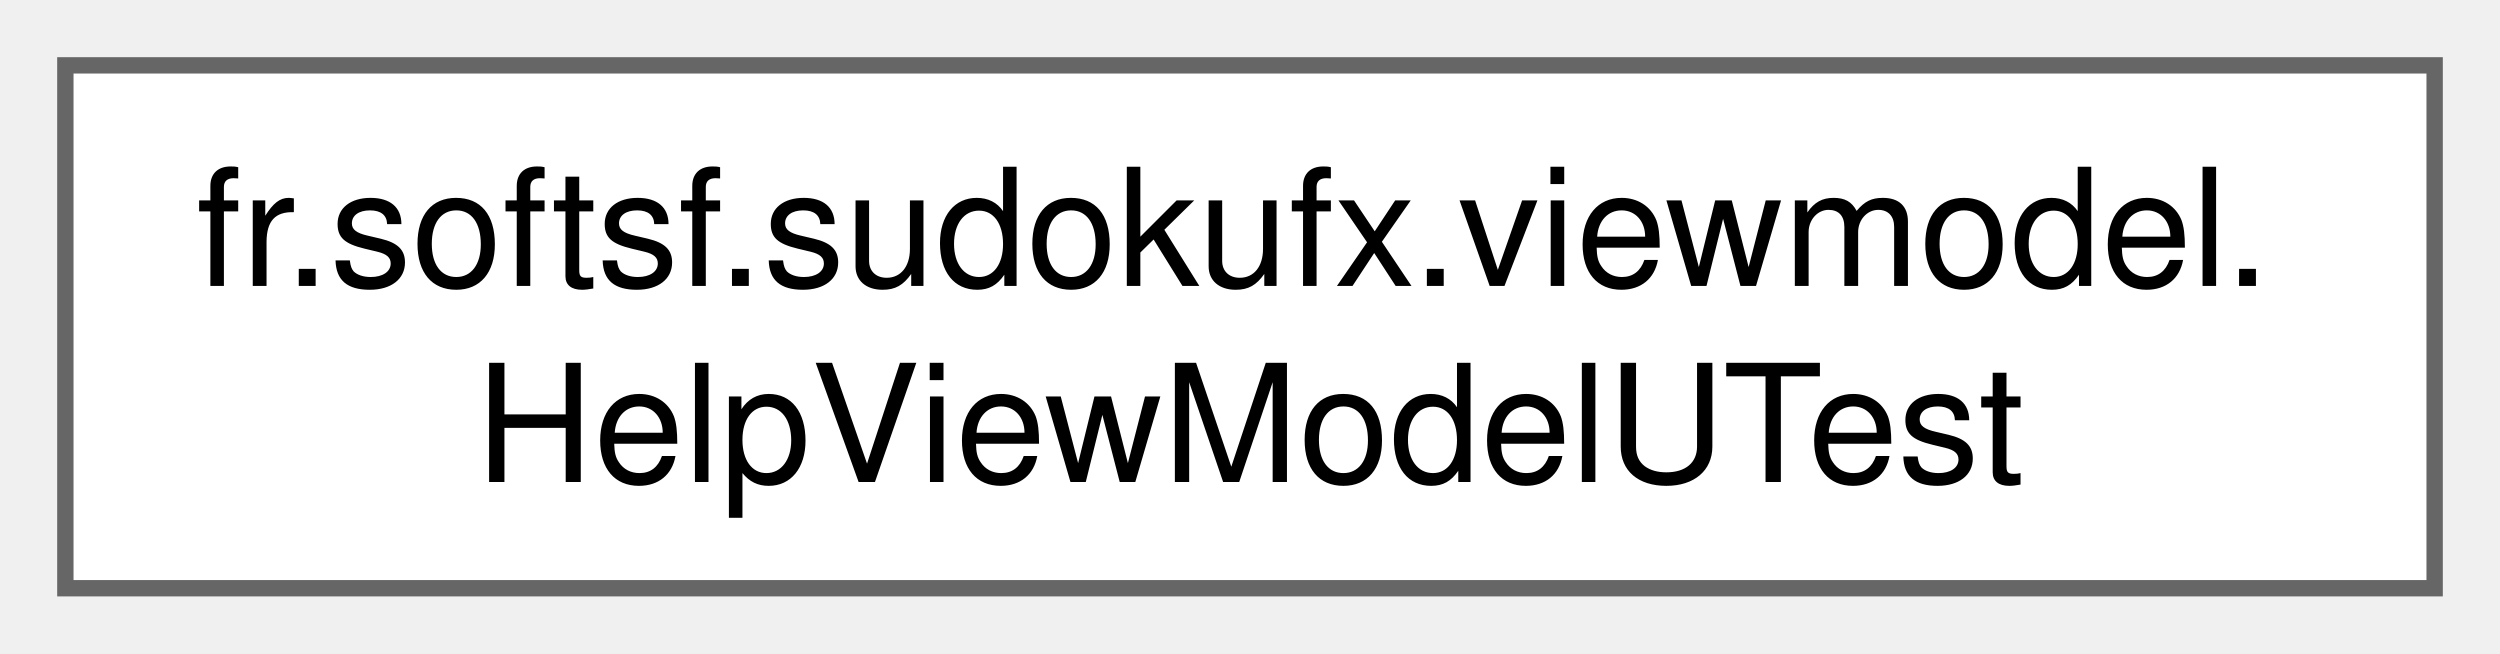
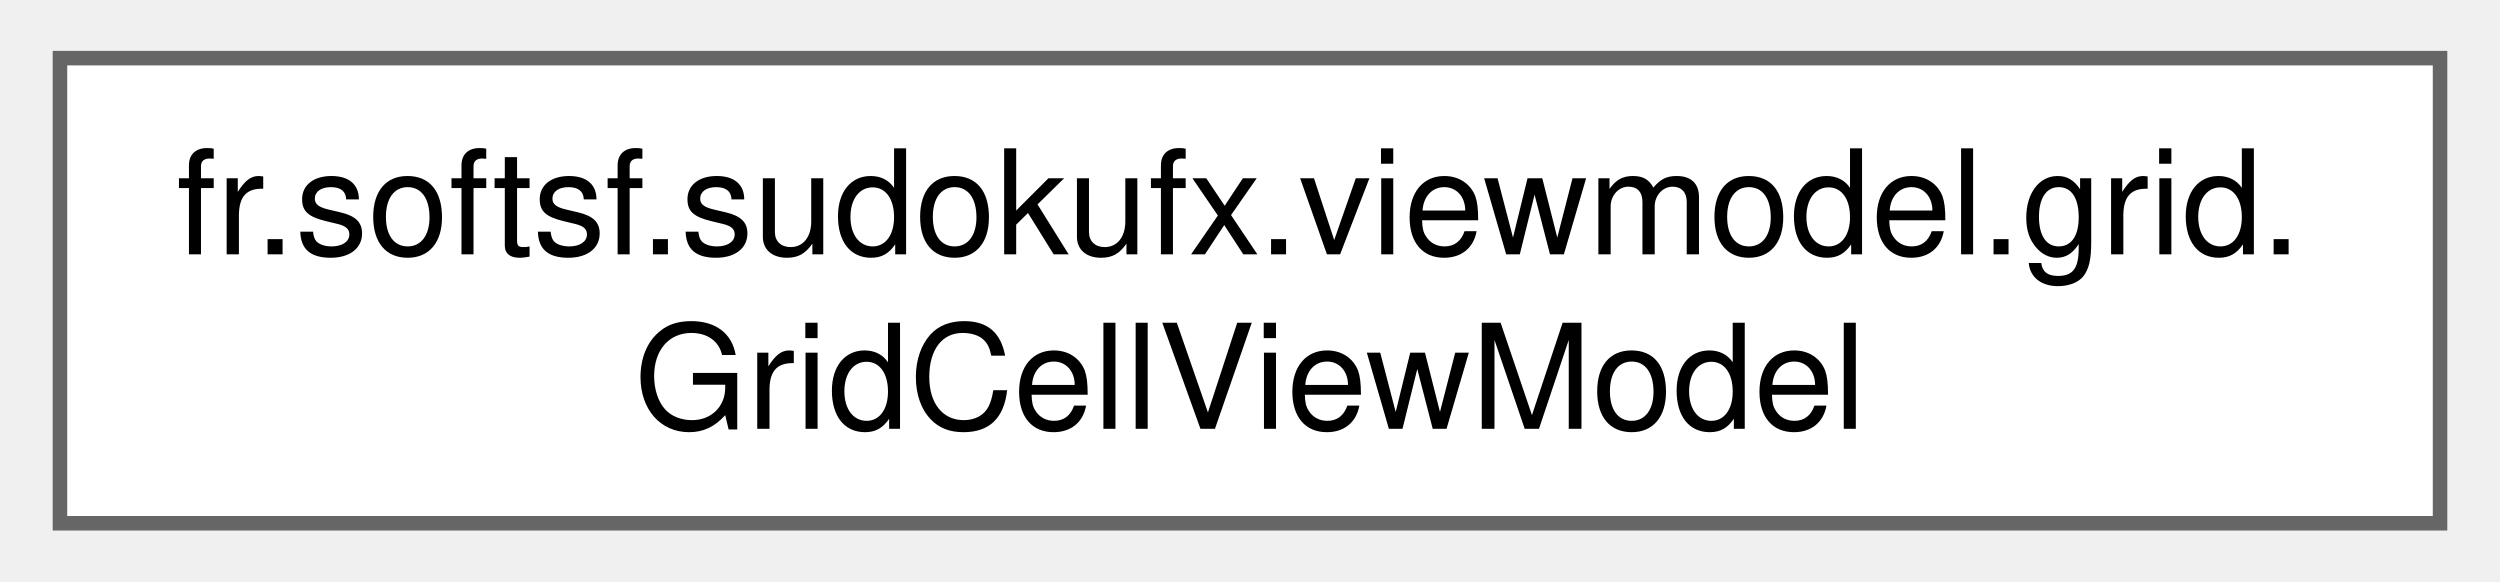
- <svg xmlns="http://www.w3.org/2000/svg" xmlns:xlink="http://www.w3.org/1999/xlink" width="153pt" height="40pt" viewBox="0.00 0.00 153.00 40.00">
+ <svg xmlns="http://www.w3.org/2000/svg" xmlns:xlink="http://www.w3.org/1999/xlink" width="172pt" height="40pt" viewBox="0.00 0.00 171.75 40.00">
  <g id="graph0" class="graph" transform="scale(1 1) rotate(0) translate(4 36)">
    <g id="Node000000" class="node">
      <g id="a_Node000000">
-         <a xlink:href="classfr_1_1softsf_1_1sudokufx_1_1viewmodel_1_1_help_view_model_u_test.html" target="_top" xlink:title=" ">
-           <polygon fill="white" stroke="#666666" points="145,-32 0,-32 0,0 145,0 145,-32" />
-           <text text-anchor="start" x="8" y="-18.5" font-family="Helvetica,sans-Serif" font-size="10.00">fr.softsf.sudokufx.viewmodel.</text>
-           <text text-anchor="middle" x="72.5" y="-6.5" font-family="Helvetica,sans-Serif" font-size="10.00">HelpViewModelUTest</text>
+         <a xlink:href="classfr_1_1softsf_1_1sudokufx_1_1viewmodel_1_1grid_1_1_grid_cell_view_model.html" target="_top" xlink:title="ViewModel for an editable cell in a 9x9 Sudoku grid.">
+           <polygon fill="white" stroke="#666666" points="163.75,-32 0,-32 0,0 163.75,0 163.75,-32" />
+           <text text-anchor="start" x="8" y="-18.5" font-family="Helvetica,sans-Serif" font-size="10.00">fr.softsf.sudokufx.viewmodel.grid.</text>
+           <text text-anchor="middle" x="81.88" y="-6.5" font-family="Helvetica,sans-Serif" font-size="10.00">GridCellViewModel</text>
        </a>
      </g>
    </g>
  </g>
</svg>
